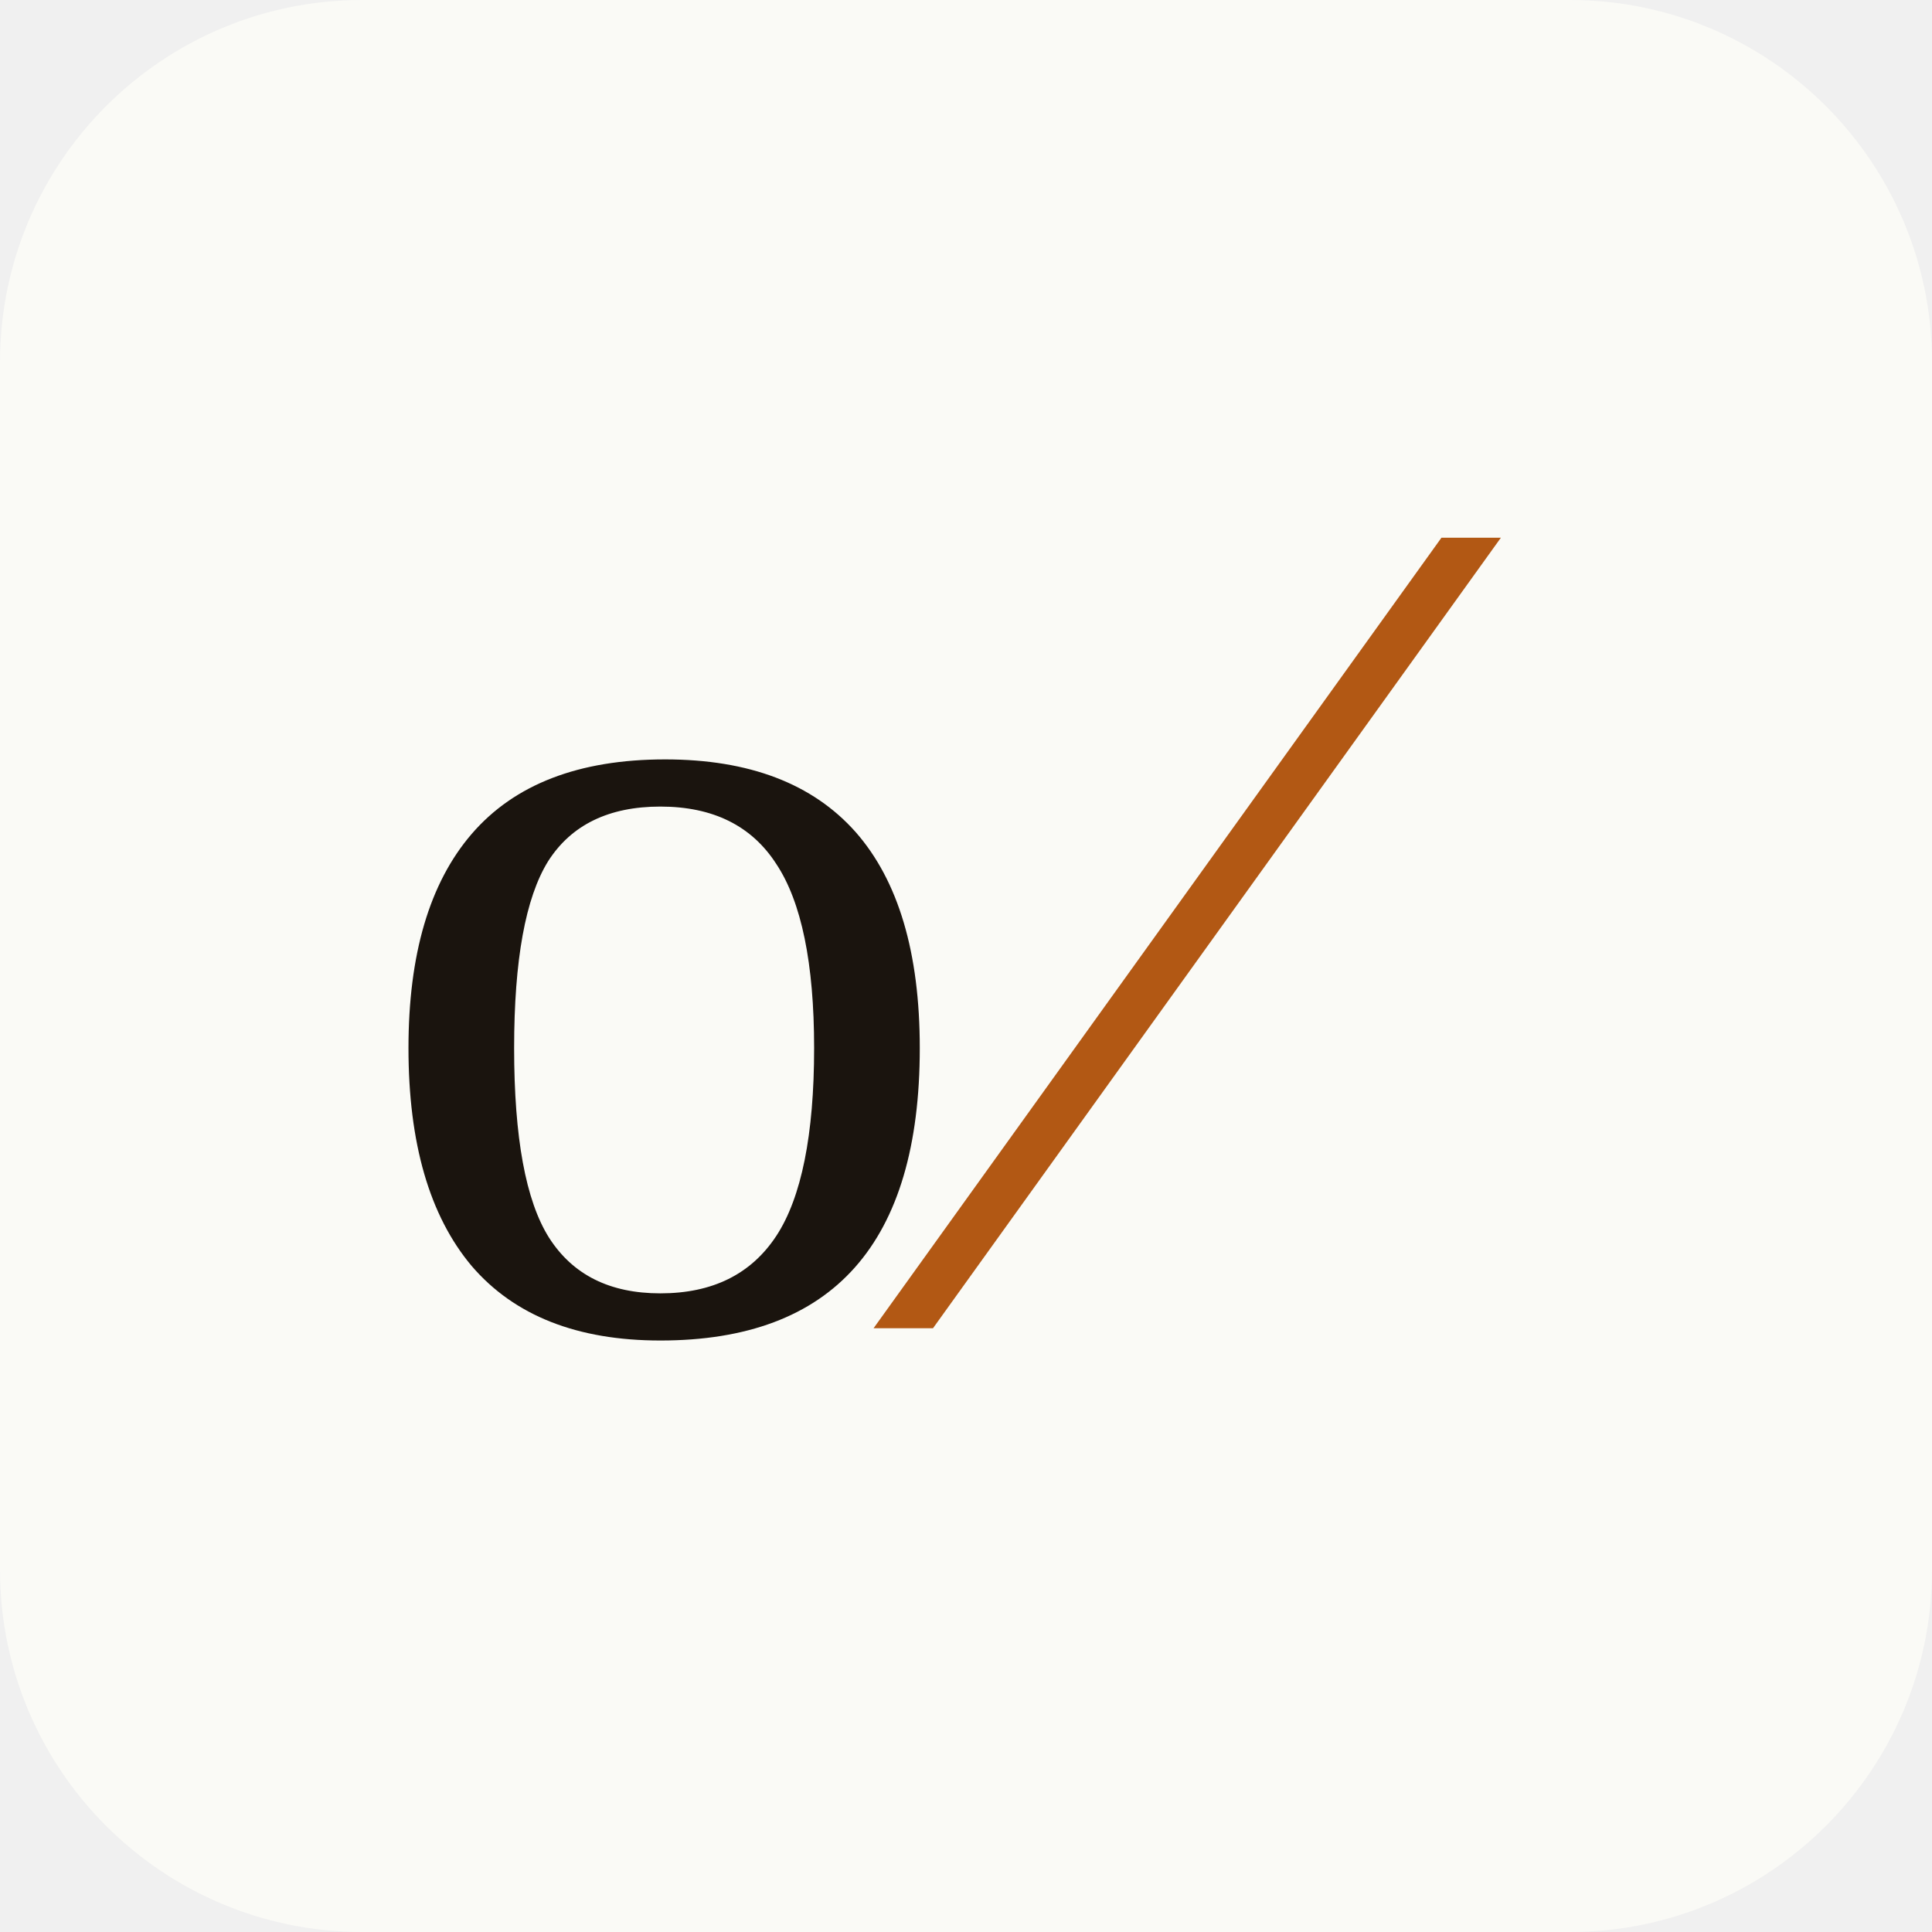
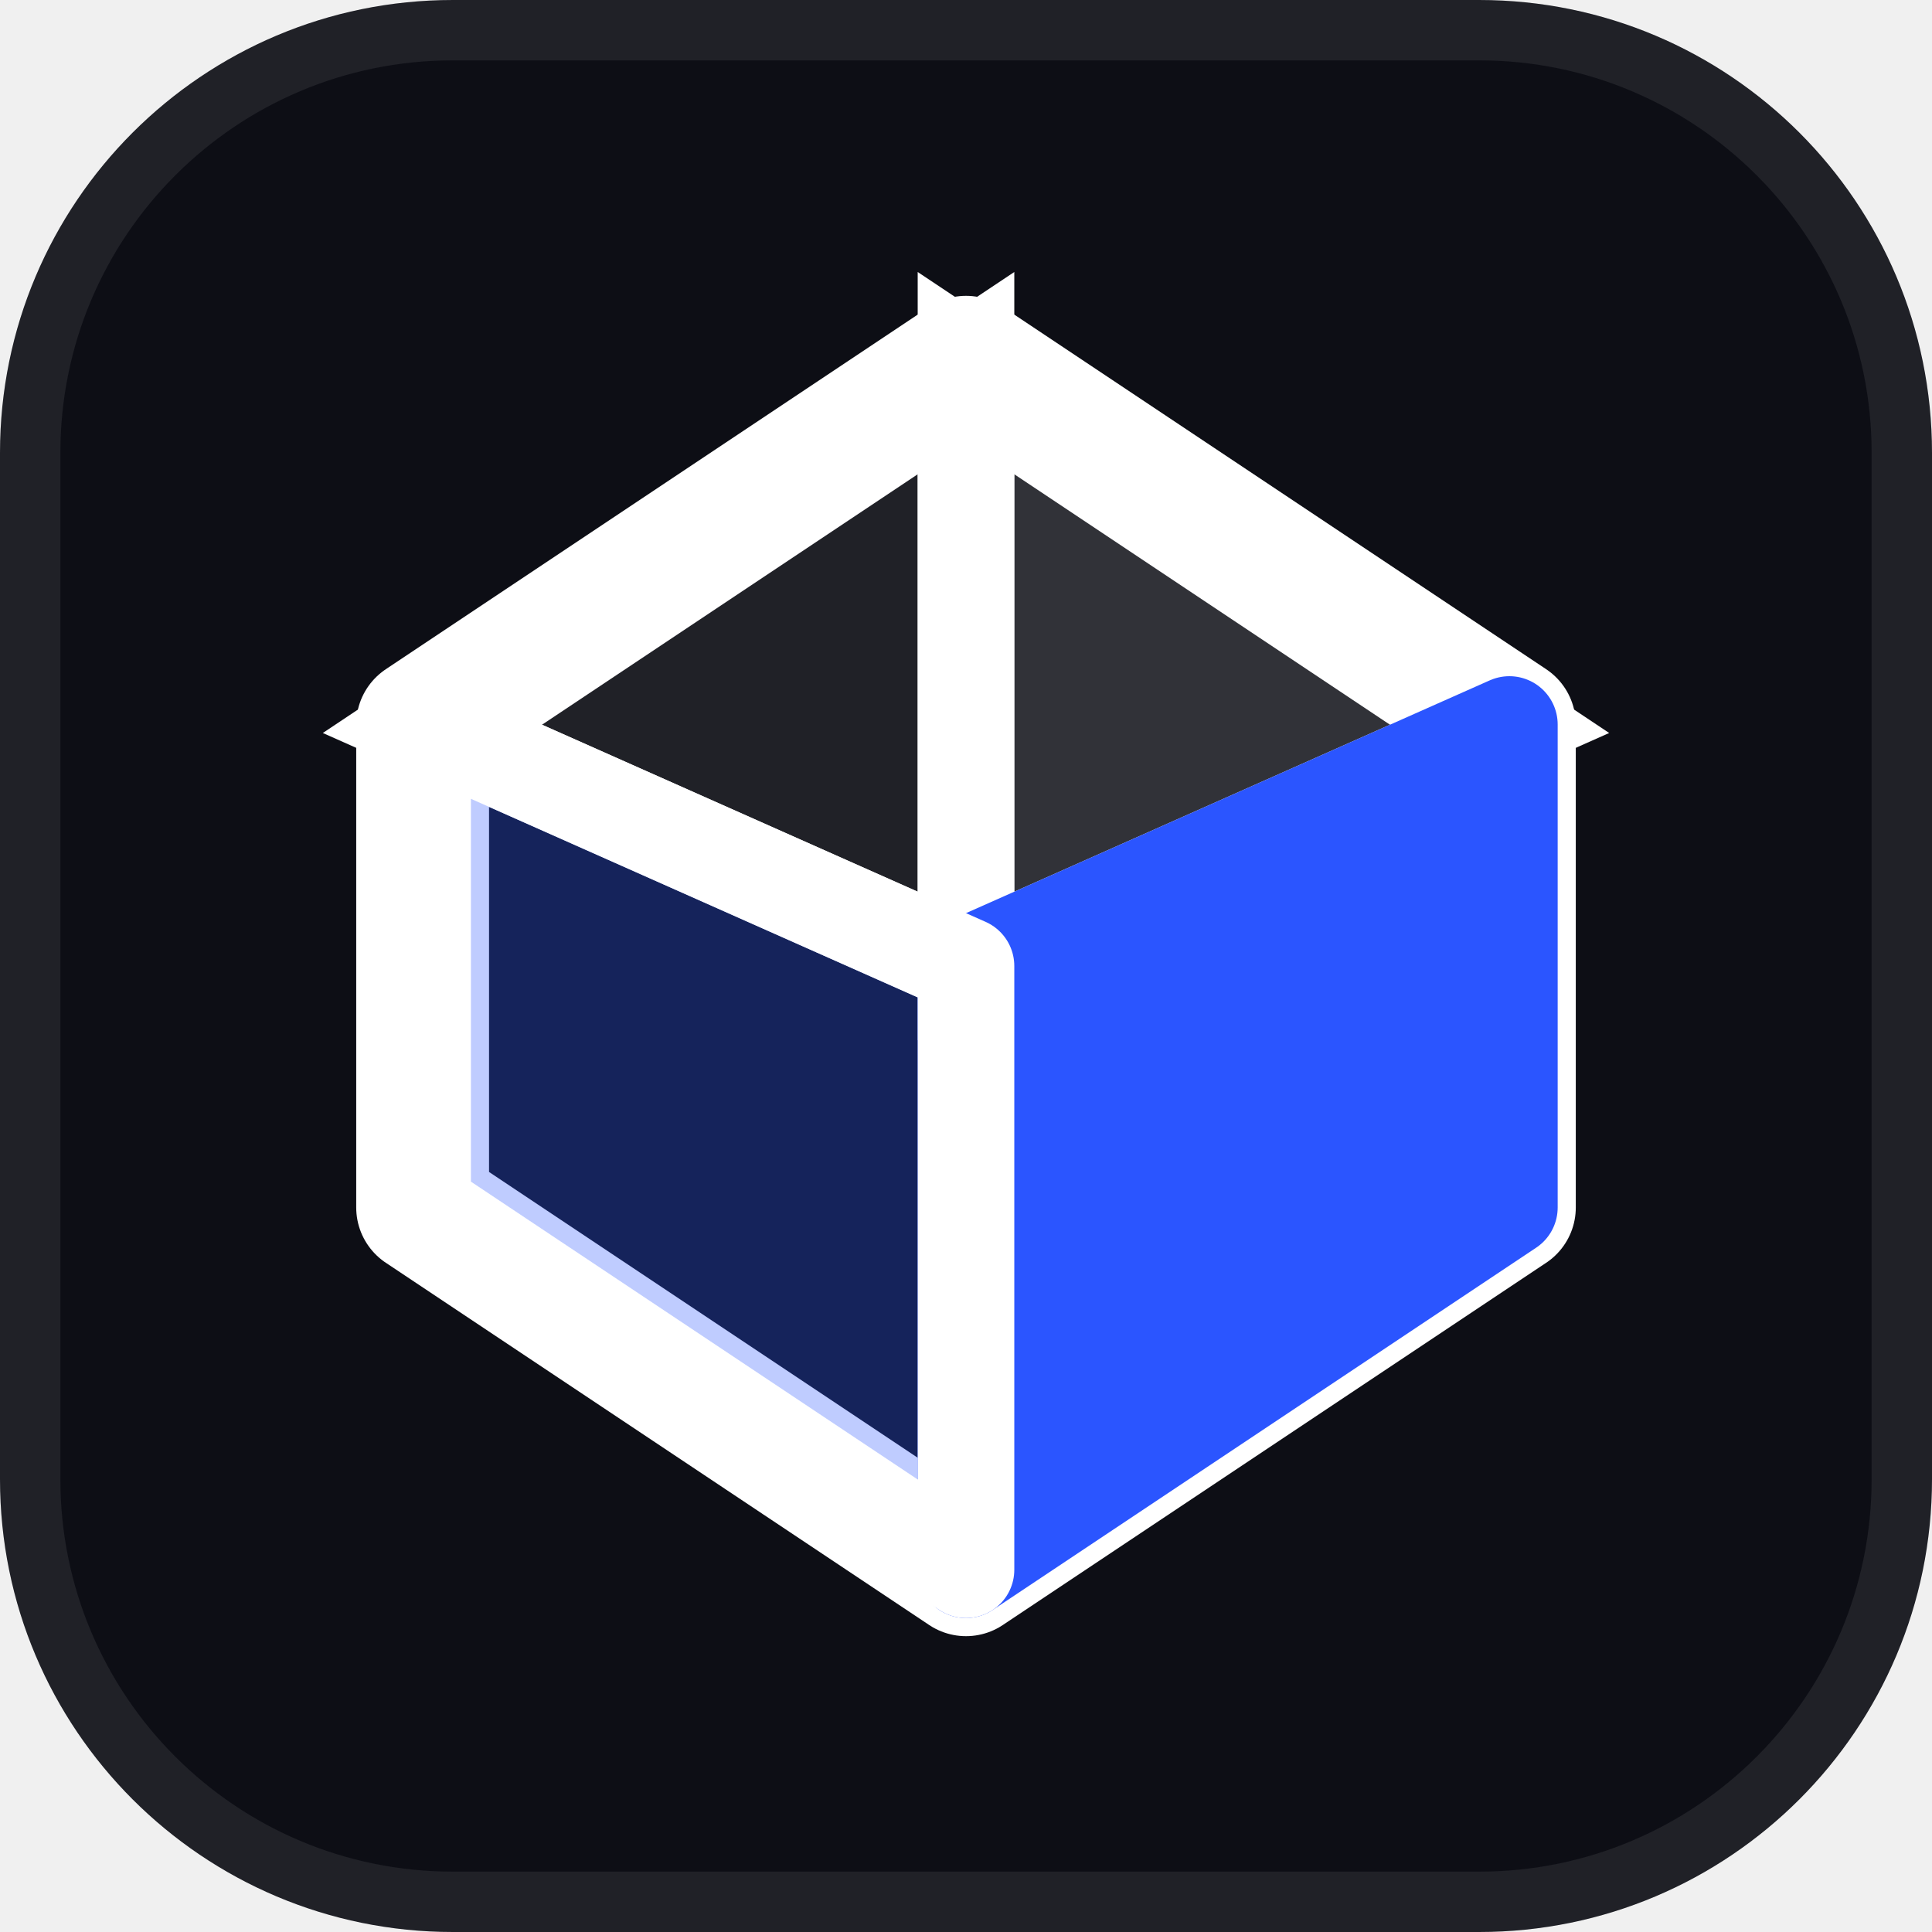
<svg xmlns="http://www.w3.org/2000/svg" viewBox="0 0 32 32">
-   <rect width="32" height="32" rx="6" fill="#FAFAF6" />
-   <text x="6" y="22" font-family="Georgia, 'Times New Roman', serif" font-size="20" font-weight="400" fill="#1A140E" letter-spacing="-0.05em">o</text>
-   <text x="18" y="22" font-family="Georgia, 'Times New Roman', serif" font-size="20" font-weight="400" fill="#B25814" letter-spacing="-0.05em">⁄</text>
+   <rect width="32" height="32" rx="7.5" fill="#0D0E15" />
+   <rect x="0.5" y="0.5" width="31" height="31" rx="7" fill="none" stroke="rgba(255,255,255,0.08)" />
+   <polygon points="16,6 25,12 25,20 16,26 7,20 7,12" fill="none" stroke="#FFFFFF" stroke-width="2.2" stroke-linejoin="round" />
+   <polygon points="16,6 25,12 16,16" fill="rgba(255,255,255,0.15)" stroke="#FFFFFF" stroke-width="1.6" />
+   <polygon points="7,12 16,6 16,16" fill="rgba(255,255,255,0.08)" stroke="#FFFFFF" stroke-width="1.6" />
+   <polygon points="16,16 25,12 25,20 16,26" fill="#2B55FF" stroke="#2B55FF" stroke-width="1.6" stroke-linejoin="round" />
+   <polygon points="7,12 16,16 16,26 7,20" fill="rgba(43,85,255,0.3)" stroke="#FFFFFF" stroke-width="1.6" stroke-linejoin="round" />
</svg>
